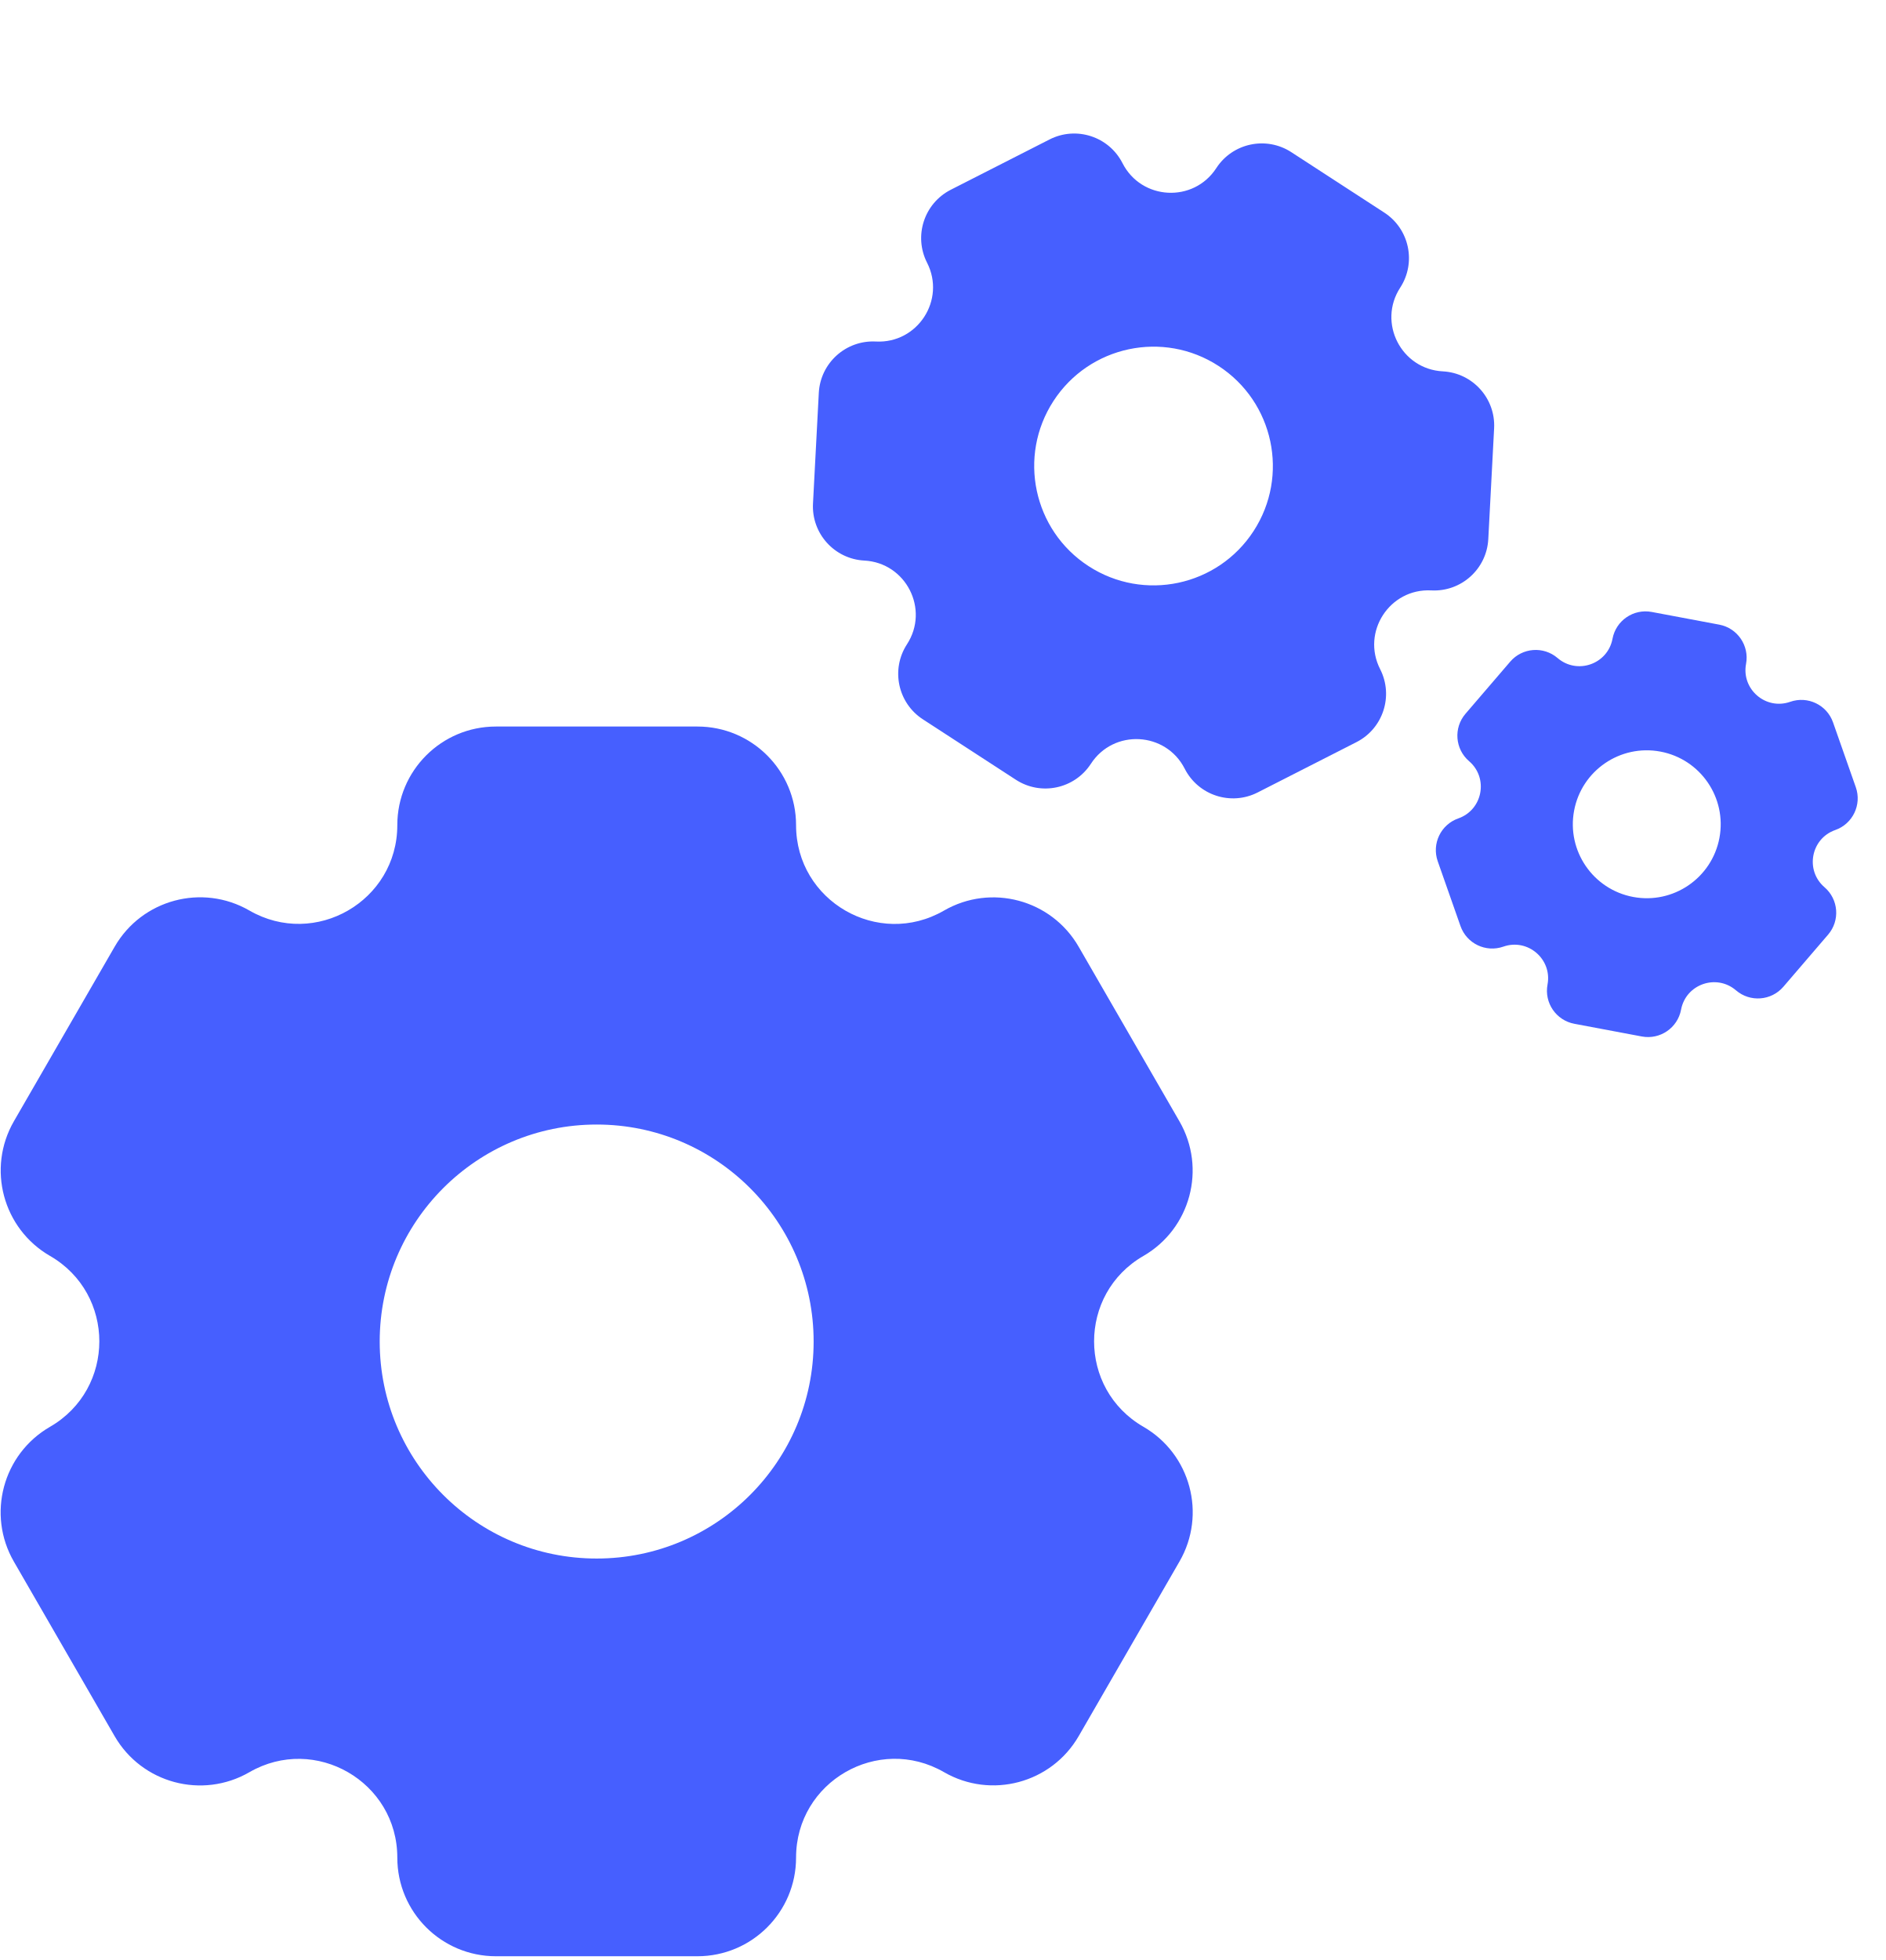
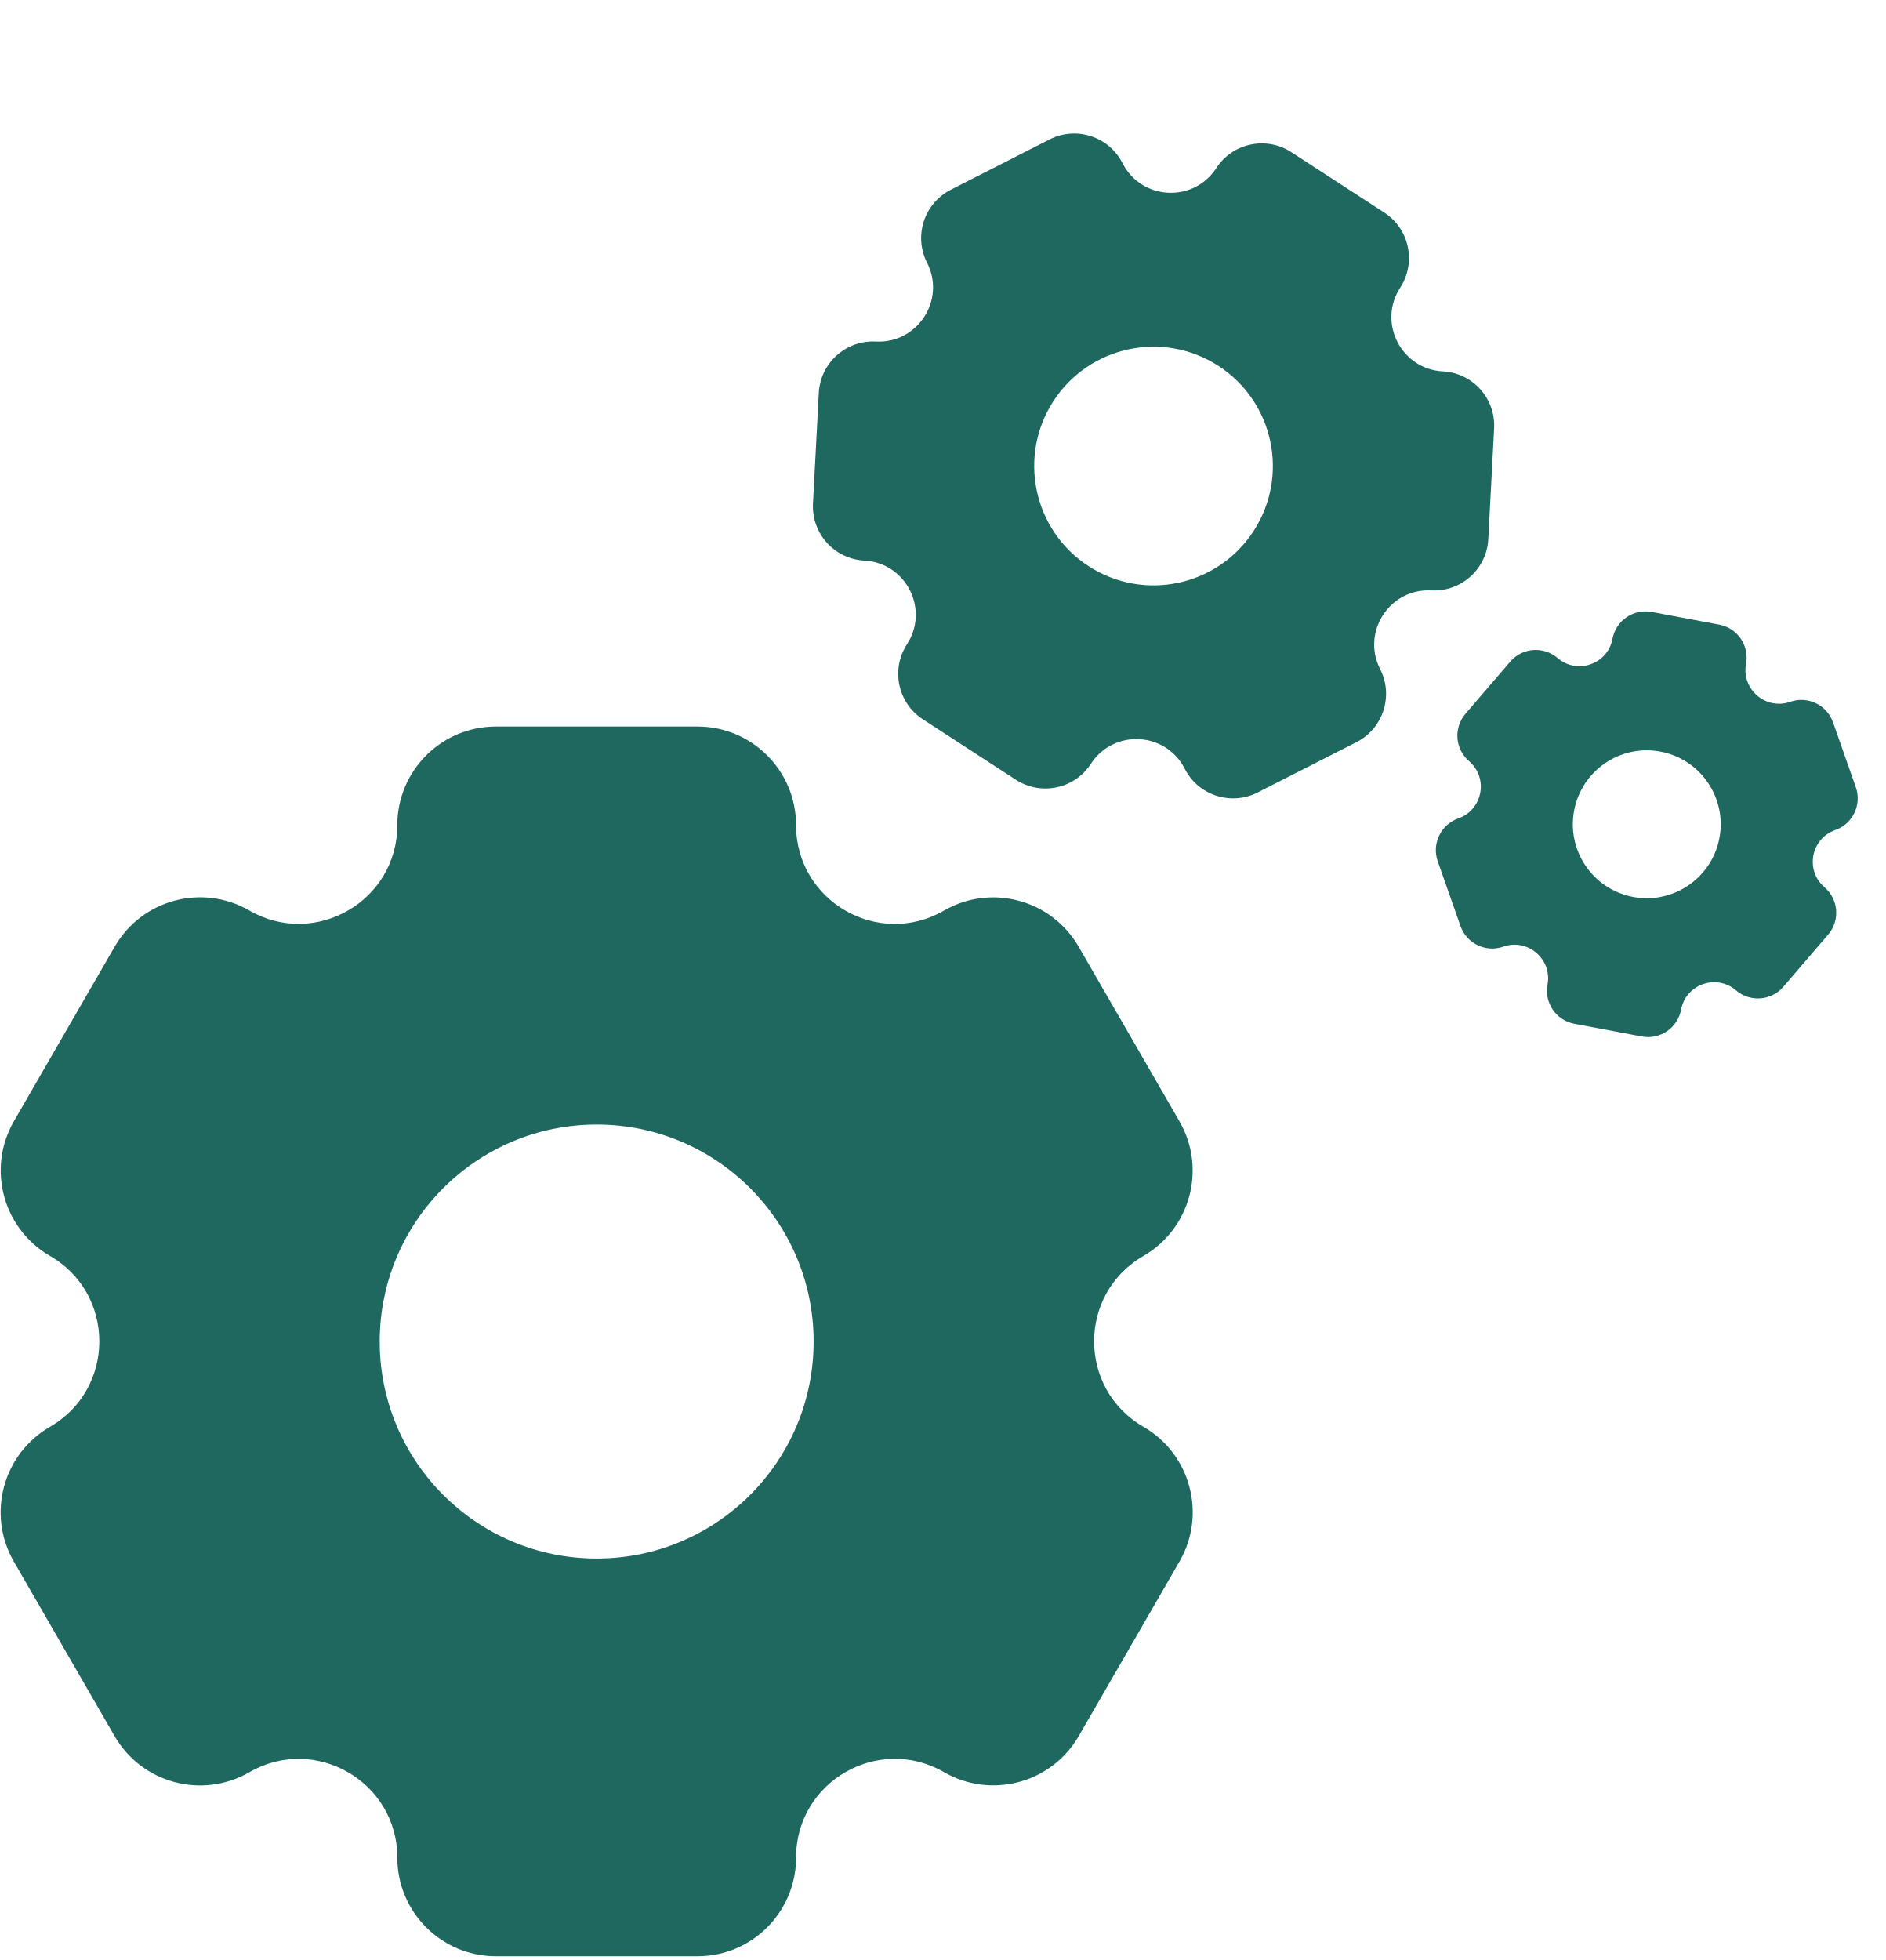
<svg xmlns="http://www.w3.org/2000/svg" width="204" height="212" viewBox="0 0 204 212" fill="none">
-   <path fill-rule="evenodd" clip-rule="evenodd" d="M12.398 187.784C15.344 192.888 21.872 194.635 26.976 191.689C34.088 187.583 42.981 192.714 42.981 200.926C42.981 206.818 47.757 211.594 53.649 211.594H75.449C81.342 211.594 86.119 206.816 86.119 200.923C86.119 192.71 95.011 187.575 102.124 191.682C107.227 194.628 113.752 192.88 116.698 187.776L127.599 168.895C130.545 163.793 128.795 157.268 123.693 154.323C116.584 150.218 116.581 139.956 123.689 135.851C128.789 132.907 130.537 126.385 127.592 121.285L116.687 102.397C113.742 97.296 107.219 95.548 102.118 98.493C95.007 102.599 86.119 97.464 86.119 89.254C86.119 83.362 81.343 78.584 75.451 78.584L53.647 78.584C47.756 78.584 42.981 83.359 42.981 89.249C42.981 97.46 34.091 102.591 26.981 98.486C21.879 95.54 15.354 97.288 12.409 102.39L1.508 121.271C-1.439 126.374 0.31 132.899 5.413 135.846C12.526 139.952 12.522 150.221 5.409 154.328C0.304 157.275 -1.447 163.804 1.501 168.909L12.398 187.784ZM64.548 168.576C77.511 168.576 88.019 158.068 88.019 145.105C88.019 132.143 77.511 121.634 64.548 121.634C51.586 121.634 41.077 132.143 41.077 145.105C41.077 158.068 51.586 168.576 64.548 168.576Z" fill="#465FFF" />
-   <path fill-rule="evenodd" clip-rule="evenodd" d="M87.95 54.464C87.779 57.701 90.266 60.463 93.503 60.633C98.013 60.87 100.577 65.902 98.116 69.689C96.351 72.407 97.123 76.041 99.84 77.806L109.894 84.338C112.612 86.104 116.247 85.332 118.013 82.614C120.474 78.826 126.114 79.122 128.164 83.148C129.634 86.036 133.168 87.185 136.056 85.714L146.741 80.272C149.628 78.802 150.776 75.268 149.306 72.381C147.257 68.358 150.331 63.623 154.839 63.861C158.074 64.031 160.834 61.547 161.004 58.312L161.634 46.333C161.805 43.098 159.32 40.337 156.085 40.167C151.575 39.93 149.015 34.898 151.475 31.112C153.24 28.394 152.469 24.759 149.752 22.994L139.696 16.46C136.979 14.695 133.345 15.466 131.58 18.183C129.12 21.97 123.483 21.673 121.433 17.649C119.963 14.761 116.43 13.612 113.543 15.083L102.857 20.524C99.969 21.995 98.82 25.529 100.291 28.417C102.341 32.442 99.263 37.177 94.751 36.94C91.514 36.769 88.75 39.256 88.579 42.493L87.95 54.464ZM117.757 61.232C123.736 65.116 131.731 63.419 135.615 57.44C139.499 51.462 137.802 43.466 131.823 39.582C125.845 35.698 117.849 37.395 113.965 43.374C110.081 49.352 111.779 57.348 117.757 61.232Z" fill="#465FFF" />
-   <path fill-rule="evenodd" clip-rule="evenodd" d="M157.997 100.165C158.662 102.06 160.738 103.056 162.633 102.391C165.273 101.463 167.929 103.742 167.412 106.492C167.041 108.465 168.34 110.366 170.313 110.736L177.614 112.109C179.587 112.48 181.488 111.18 181.859 109.207C182.376 106.456 185.677 105.296 187.801 107.119C189.324 108.427 191.62 108.252 192.928 106.729L197.767 101.092C199.075 99.568 198.899 97.273 197.376 95.965C195.254 94.143 195.899 90.706 198.538 89.779C200.431 89.114 201.427 87.04 200.762 85.147L198.299 78.134C197.634 76.241 195.559 75.245 193.665 75.91C191.025 76.837 188.372 74.558 188.889 71.808C189.26 69.835 187.961 67.934 185.988 67.563L178.685 66.191C176.713 65.82 174.813 67.118 174.442 69.091C173.925 71.841 170.625 73 168.502 71.177C166.979 69.87 164.684 70.044 163.376 71.567L158.537 77.204C157.229 78.728 157.403 81.024 158.927 82.332C161.051 84.155 160.403 87.594 157.762 88.521C155.867 89.187 154.87 91.263 155.535 93.158L157.997 100.165ZM176.671 97.016C181.012 97.832 185.193 94.974 186.009 90.633C186.825 86.291 183.968 82.111 179.626 81.295C175.285 80.479 171.104 83.336 170.288 87.678C169.472 92.019 172.33 96.2 176.671 97.016Z" fill="#465FFF" />
+   <path fill-rule="evenodd" clip-rule="evenodd" d="M12.398 187.784C15.344 192.888 21.872 194.635 26.976 191.689C34.088 187.583 42.981 192.714 42.981 200.926C42.981 206.818 47.757 211.594 53.649 211.594H75.449C81.342 211.594 86.119 206.816 86.119 200.923C86.119 192.71 95.011 187.575 102.124 191.682C107.227 194.628 113.752 192.88 116.698 187.776L127.599 168.895C130.545 163.793 128.795 157.268 123.693 154.323C116.584 150.218 116.581 139.956 123.689 135.851C128.789 132.907 130.537 126.385 127.592 121.285L116.687 102.397C113.742 97.296 107.219 95.548 102.118 98.493C95.007 102.599 86.119 97.464 86.119 89.254C86.119 83.362 81.343 78.584 75.451 78.584L53.647 78.584C47.756 78.584 42.981 83.359 42.981 89.249C42.981 97.46 34.091 102.591 26.981 98.486C21.879 95.54 15.354 97.288 12.409 102.39L1.508 121.271C-1.439 126.374 0.31 132.899 5.413 135.846C12.526 139.952 12.522 150.221 5.409 154.328C0.304 157.275 -1.447 163.804 1.501 168.909L12.398 187.784ZM64.548 168.576C77.511 168.576 88.019 158.068 88.019 145.105C88.019 132.143 77.511 121.634 64.548 121.634C51.586 121.634 41.077 132.143 41.077 145.105C41.077 158.068 51.586 168.576 64.548 168.576Z" fill="#1e685f" />
+   <path fill-rule="evenodd" clip-rule="evenodd" d="M87.95 54.464C87.779 57.701 90.266 60.463 93.503 60.633C98.013 60.87 100.577 65.902 98.116 69.689C96.351 72.407 97.123 76.041 99.84 77.806L109.894 84.338C112.612 86.104 116.247 85.332 118.013 82.614C120.474 78.826 126.114 79.122 128.164 83.148C129.634 86.036 133.168 87.185 136.056 85.714L146.741 80.272C149.628 78.802 150.776 75.268 149.306 72.381C147.257 68.358 150.331 63.623 154.839 63.861C158.074 64.031 160.834 61.547 161.004 58.312L161.634 46.333C161.805 43.098 159.32 40.337 156.085 40.167C151.575 39.93 149.015 34.898 151.475 31.112C153.24 28.394 152.469 24.759 149.752 22.994L139.696 16.46C136.979 14.695 133.345 15.466 131.58 18.183C129.12 21.97 123.483 21.673 121.433 17.649C119.963 14.761 116.43 13.612 113.543 15.083L102.857 20.524C99.969 21.995 98.82 25.529 100.291 28.417C102.341 32.442 99.263 37.177 94.751 36.94C91.514 36.769 88.75 39.256 88.579 42.493L87.95 54.464ZM117.757 61.232C123.736 65.116 131.731 63.419 135.615 57.44C139.499 51.462 137.802 43.466 131.823 39.582C125.845 35.698 117.849 37.395 113.965 43.374C110.081 49.352 111.779 57.348 117.757 61.232Z" fill="#1e685f" />
+   <path fill-rule="evenodd" clip-rule="evenodd" d="M157.997 100.165C158.662 102.06 160.738 103.056 162.633 102.391C165.273 101.463 167.929 103.742 167.412 106.492C167.041 108.465 168.34 110.366 170.313 110.736L177.614 112.109C179.587 112.48 181.488 111.18 181.859 109.207C182.376 106.456 185.677 105.296 187.801 107.119C189.324 108.427 191.62 108.252 192.928 106.729L197.767 101.092C199.075 99.568 198.899 97.273 197.376 95.965C195.254 94.143 195.899 90.706 198.538 89.779C200.431 89.114 201.427 87.04 200.762 85.147L198.299 78.134C197.634 76.241 195.559 75.245 193.665 75.91C191.025 76.837 188.372 74.558 188.889 71.808C189.26 69.835 187.961 67.934 185.988 67.563L178.685 66.191C176.713 65.82 174.813 67.118 174.442 69.091C173.925 71.841 170.625 73 168.502 71.177C166.979 69.87 164.684 70.044 163.376 71.567L158.537 77.204C157.229 78.728 157.403 81.024 158.927 82.332C161.051 84.155 160.403 87.594 157.762 88.521C155.867 89.187 154.87 91.263 155.535 93.158L157.997 100.165ZM176.671 97.016C181.012 97.832 185.193 94.974 186.009 90.633C186.825 86.291 183.968 82.111 179.626 81.295C175.285 80.479 171.104 83.336 170.288 87.678C169.472 92.019 172.33 96.2 176.671 97.016Z" fill="#1e685f" />
</svg>
